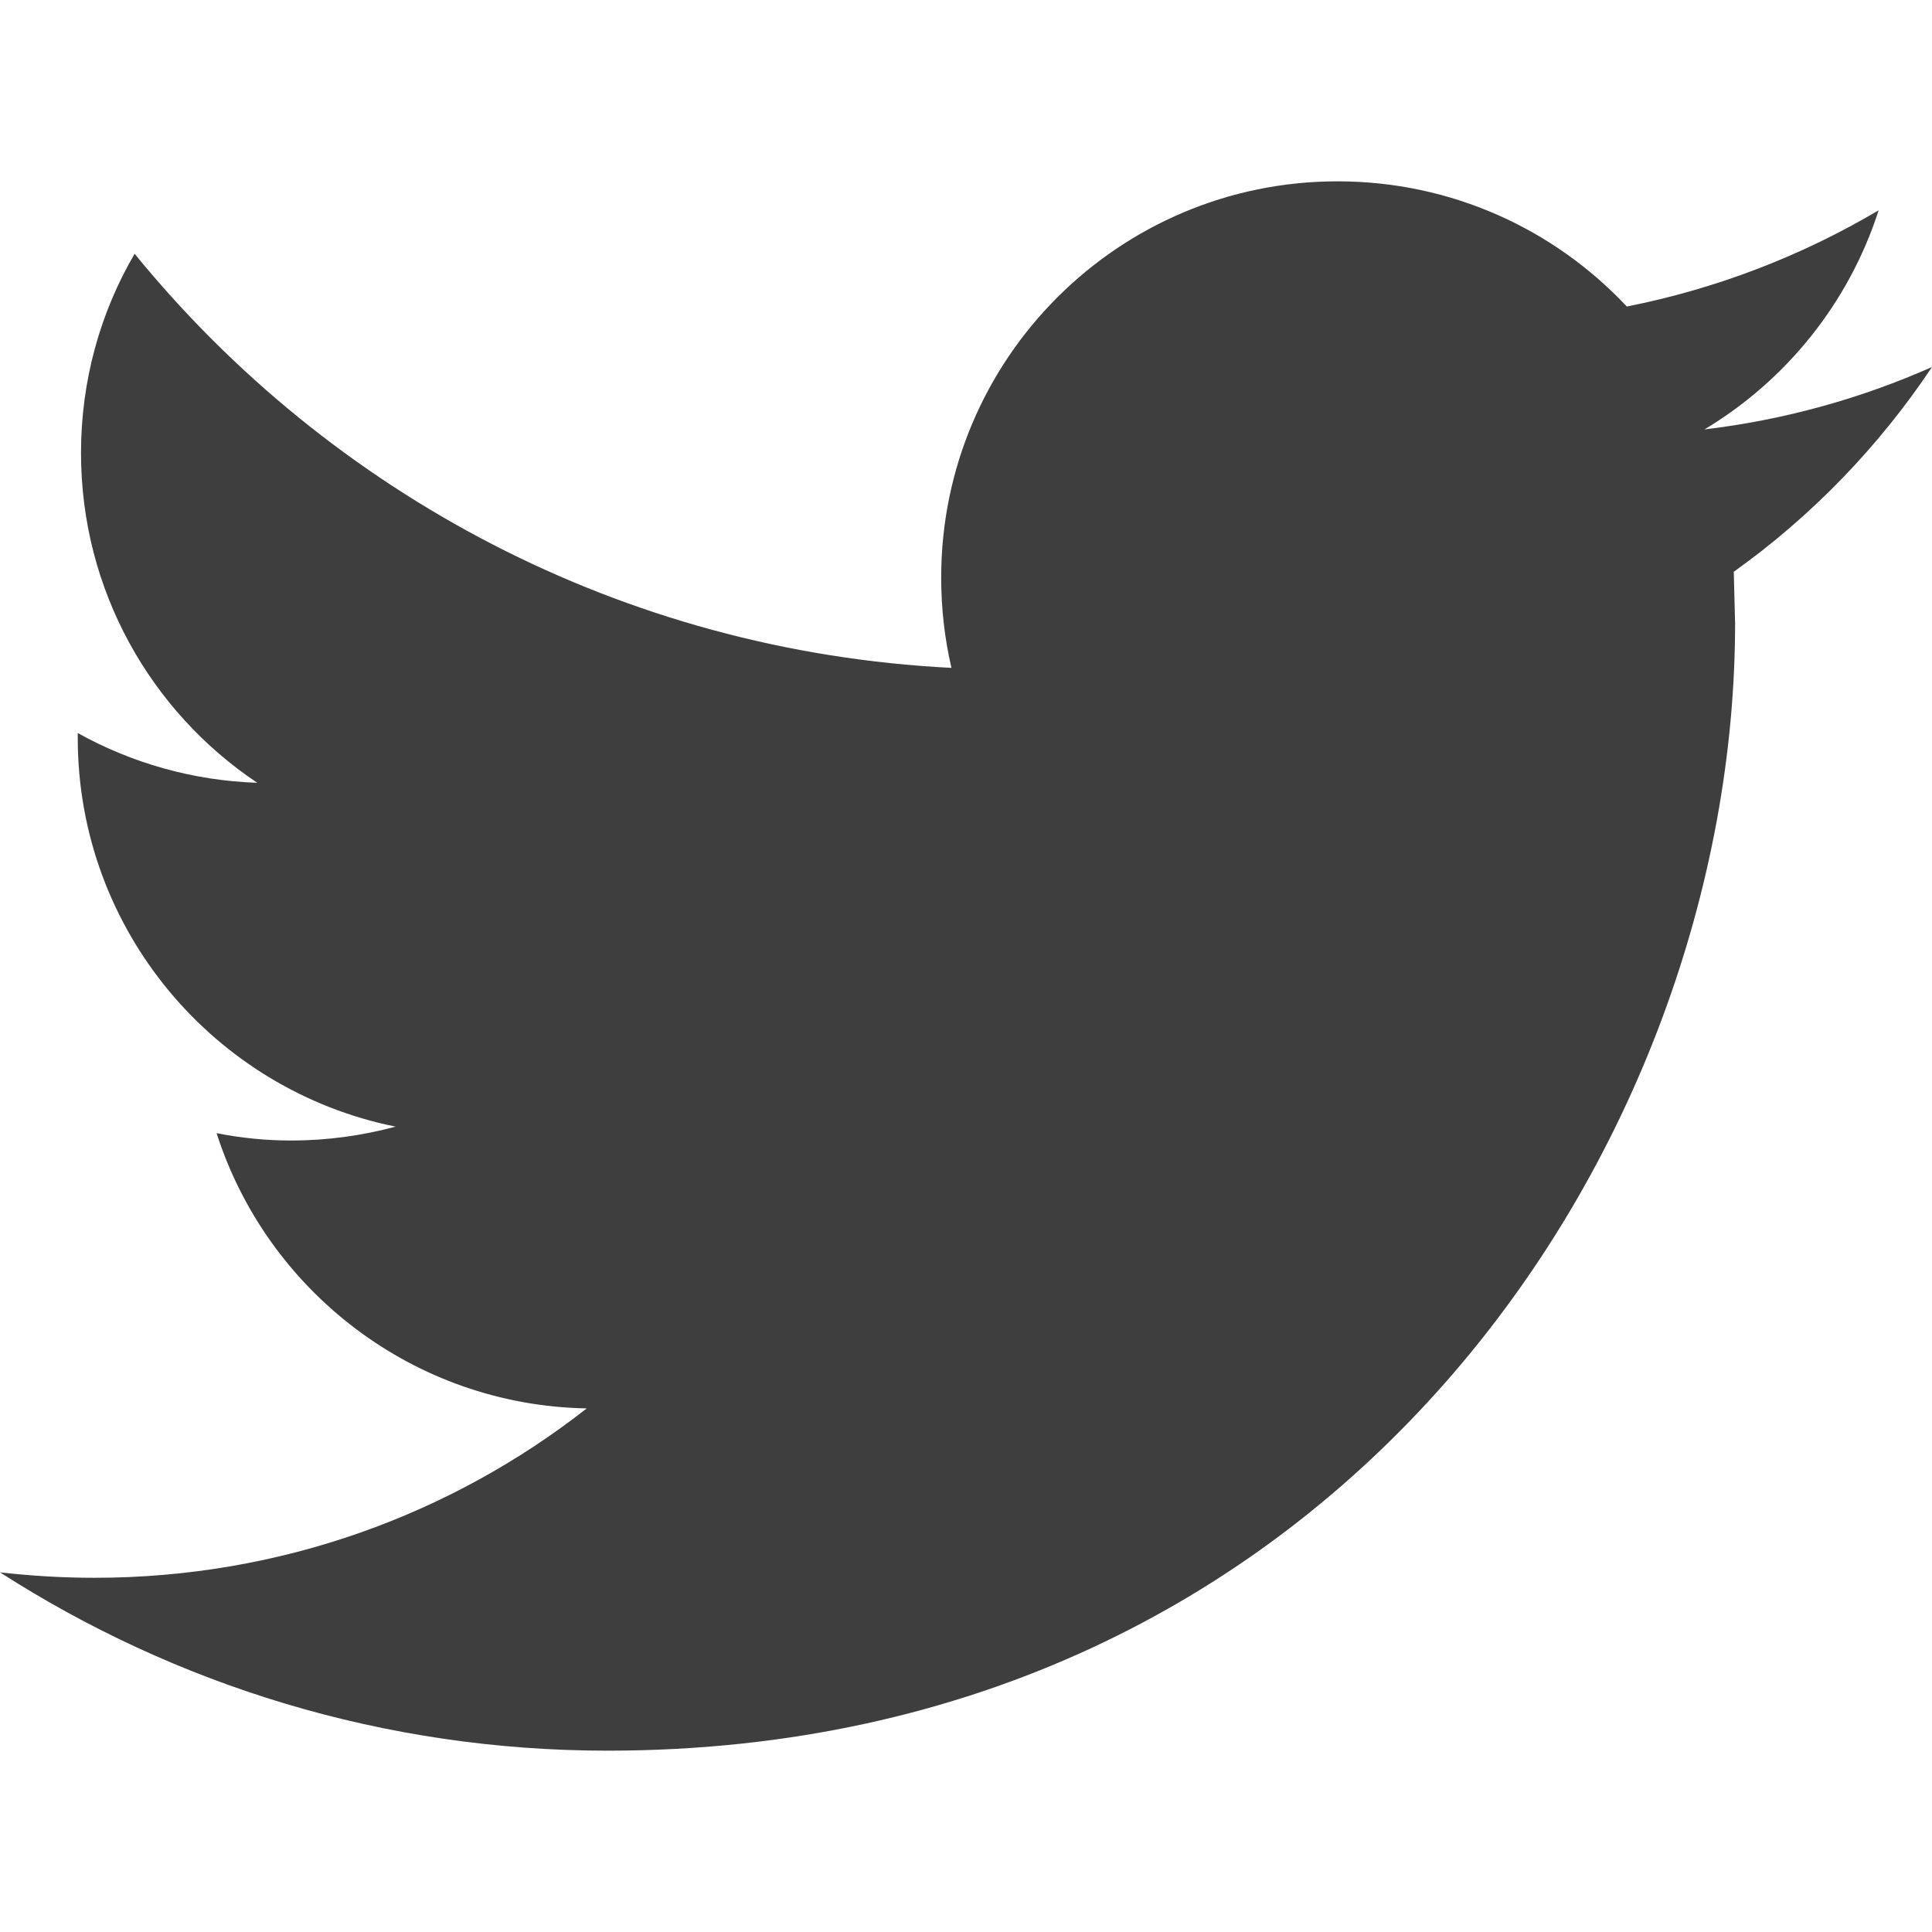
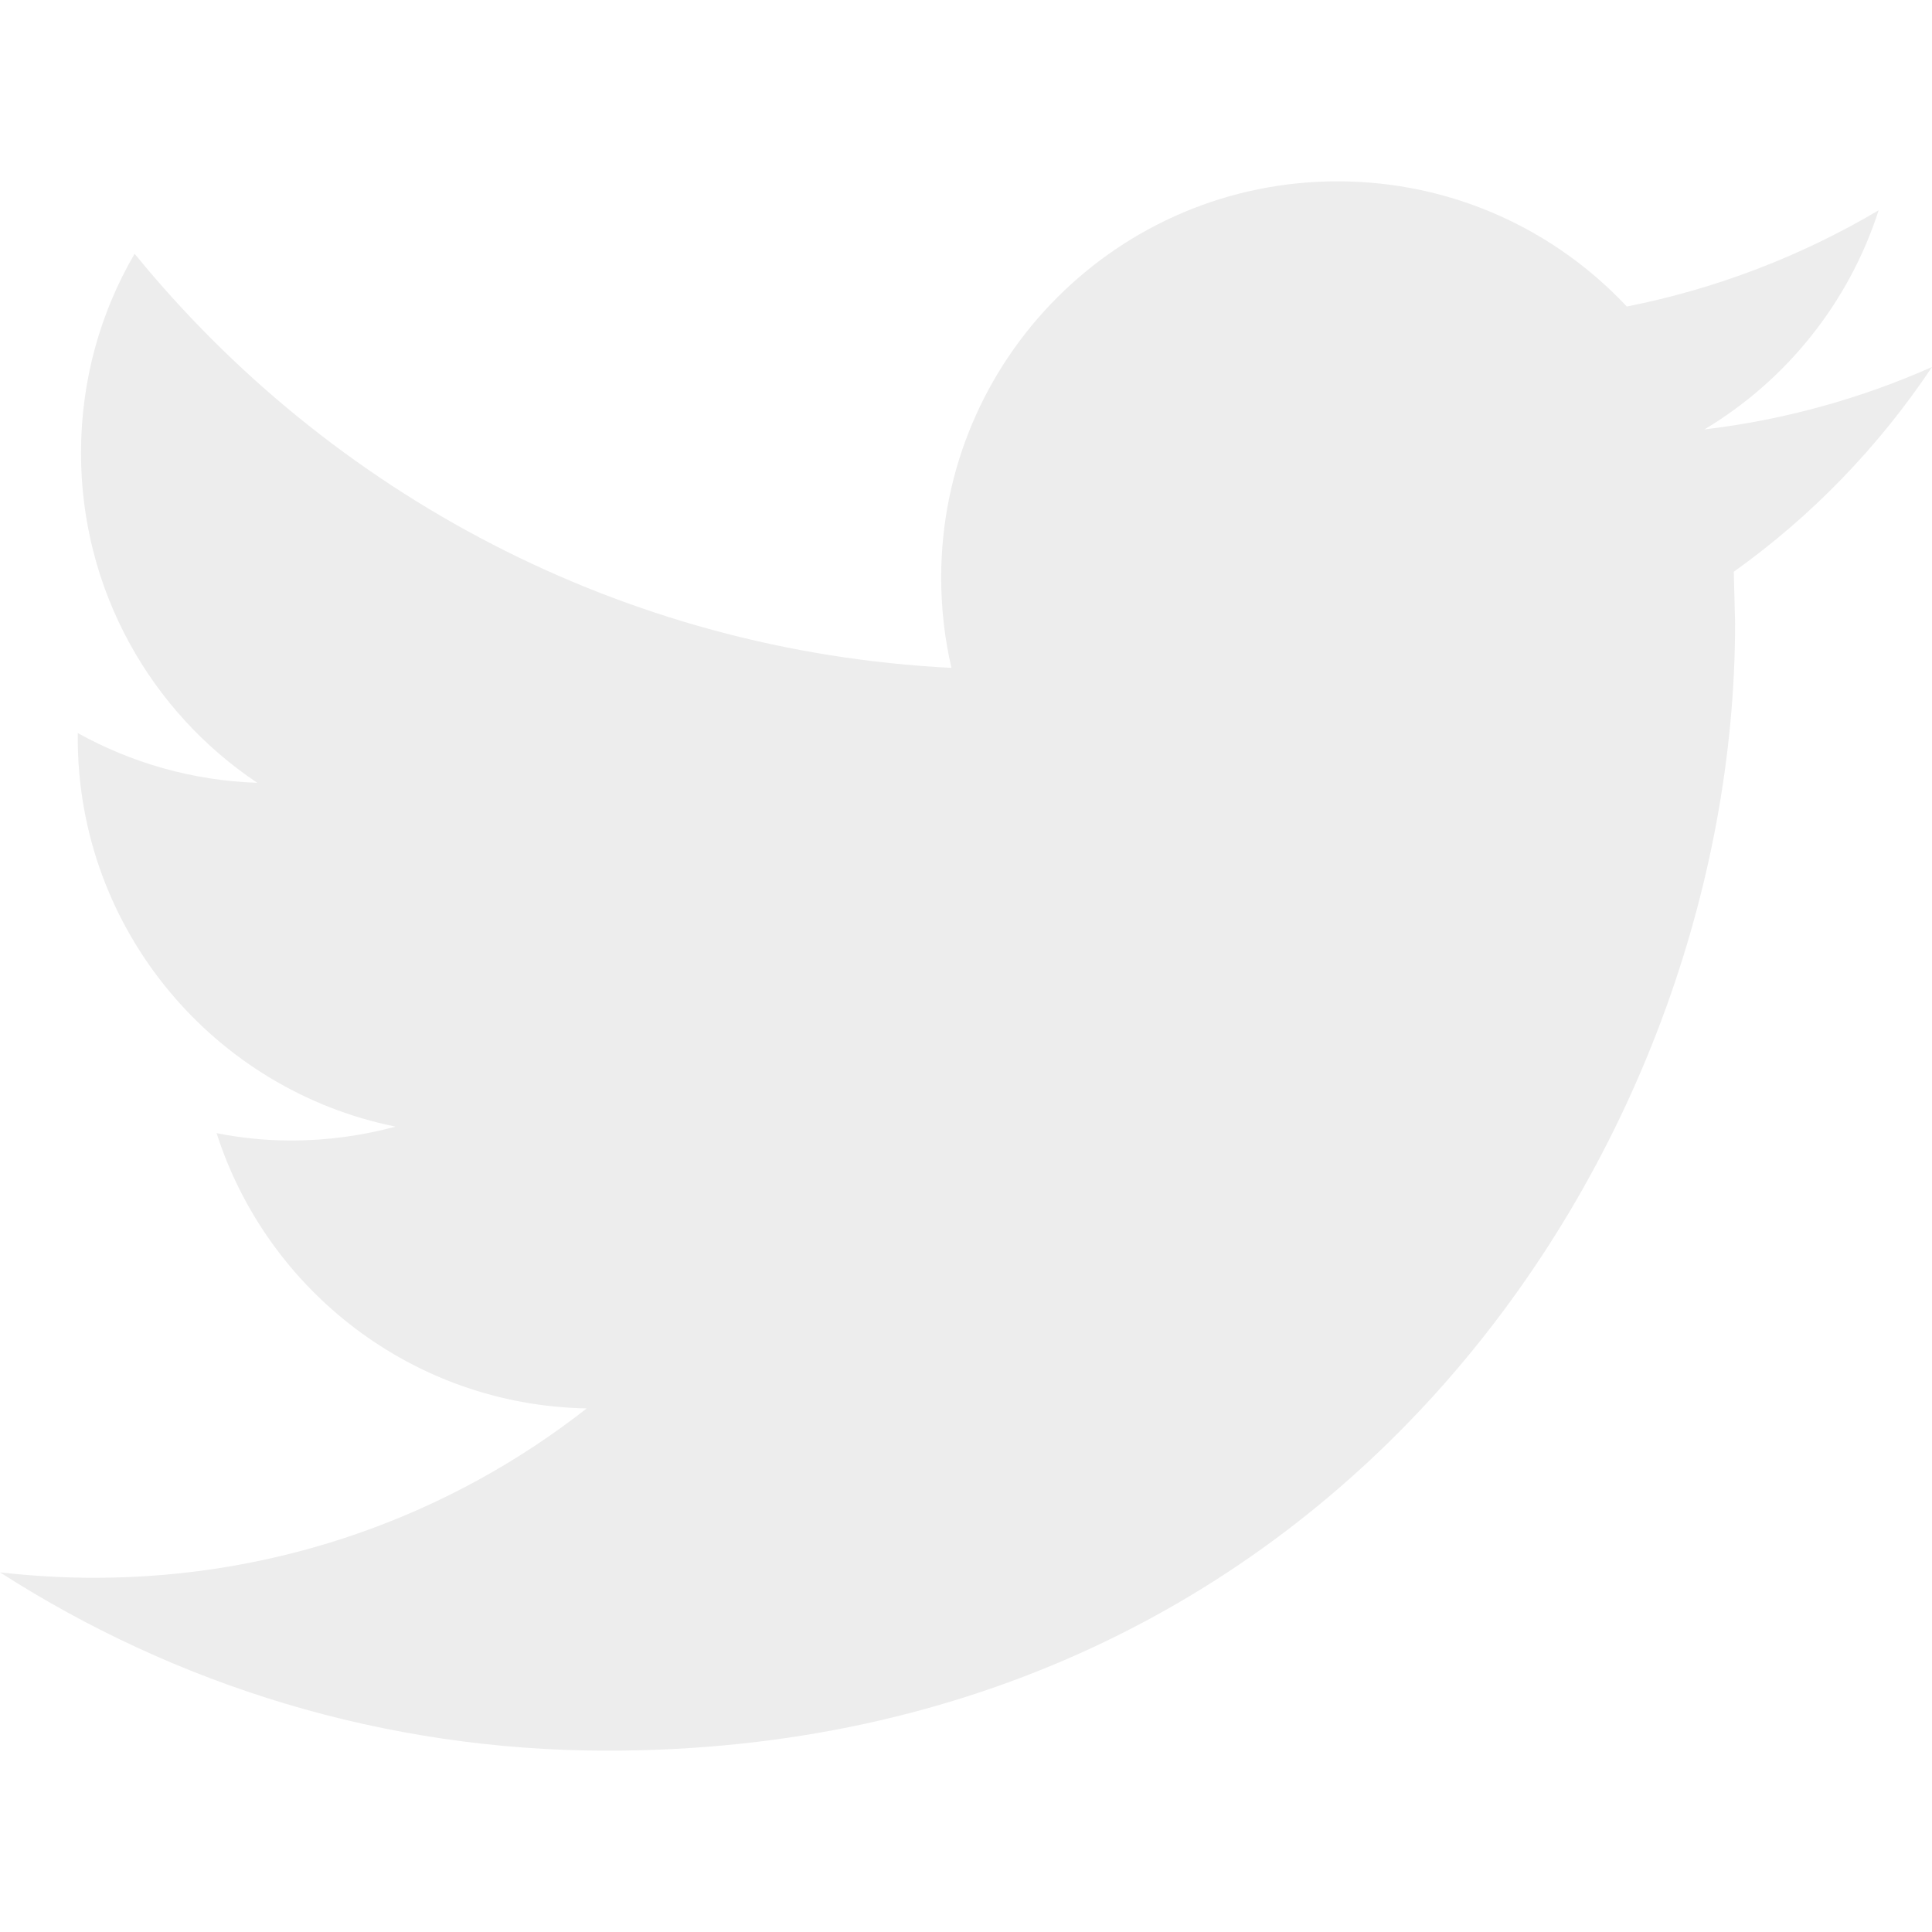
<svg xmlns="http://www.w3.org/2000/svg" version="1.1" width="1024" height="1024" viewBox="0 0 1024 1024">
  <g id="icomoon-ignore">
</g>
-   <path d="M1024 194.523c-37.689 16.7-78.129 28.026-120.618 33.083 43.384-25.98 76.594-67.187 92.334-116.139-40.696 24.059-85.616 41.529-133.48 50.999-38.328-40.888-92.846-66.356-153.316-66.356-116.010 0-210.072 94.062-210.072 210.009 0 16.444 1.856 32.505 5.44 47.864-174.559-8.768-329.345-92.399-432.941-219.481-18.109 30.971-28.411 67.059-28.411 105.581 0 72.883 37.113 137.191 93.423 174.815-34.426-1.151-66.804-10.621-95.15-26.363v2.624c0 101.741 72.435 186.652 168.48 205.978-17.597 4.735-36.153 7.359-55.35 7.359-13.565 0-26.683-1.344-39.544-3.904 26.746 83.505 104.301 144.228 196.188 145.893-71.859 56.31-162.466 89.776-260.879 89.776-16.956 0-33.658-1.024-50.102-2.88 92.975 59.702 203.354 94.511 321.988 94.511 386.423 0 597.648-320.069 597.648-597.648l-0.704-27.195c41.271-29.437 76.976-66.421 105.067-108.526z" fill="#3e3e3e" />
+   <path d="M1024 194.523c-37.689 16.7-78.129 28.026-120.618 33.083 43.384-25.98 76.594-67.187 92.334-116.139-40.696 24.059-85.616 41.529-133.48 50.999-38.328-40.888-92.846-66.356-153.316-66.356-116.010 0-210.072 94.062-210.072 210.009 0 16.444 1.856 32.505 5.44 47.864-174.559-8.768-329.345-92.399-432.941-219.481-18.109 30.971-28.411 67.059-28.411 105.581 0 72.883 37.113 137.191 93.423 174.815-34.426-1.151-66.804-10.621-95.15-26.363v2.624c0 101.741 72.435 186.652 168.48 205.978-17.597 4.735-36.153 7.359-55.35 7.359-13.565 0-26.683-1.344-39.544-3.904 26.746 83.505 104.301 144.228 196.188 145.893-71.859 56.31-162.466 89.776-260.879 89.776-16.956 0-33.658-1.024-50.102-2.88 92.975 59.702 203.354 94.511 321.988 94.511 386.423 0 597.648-320.069 597.648-597.648l-0.704-27.195c41.271-29.437 76.976-66.421 105.067-108.526z" fill="#ededed" />
</svg>
